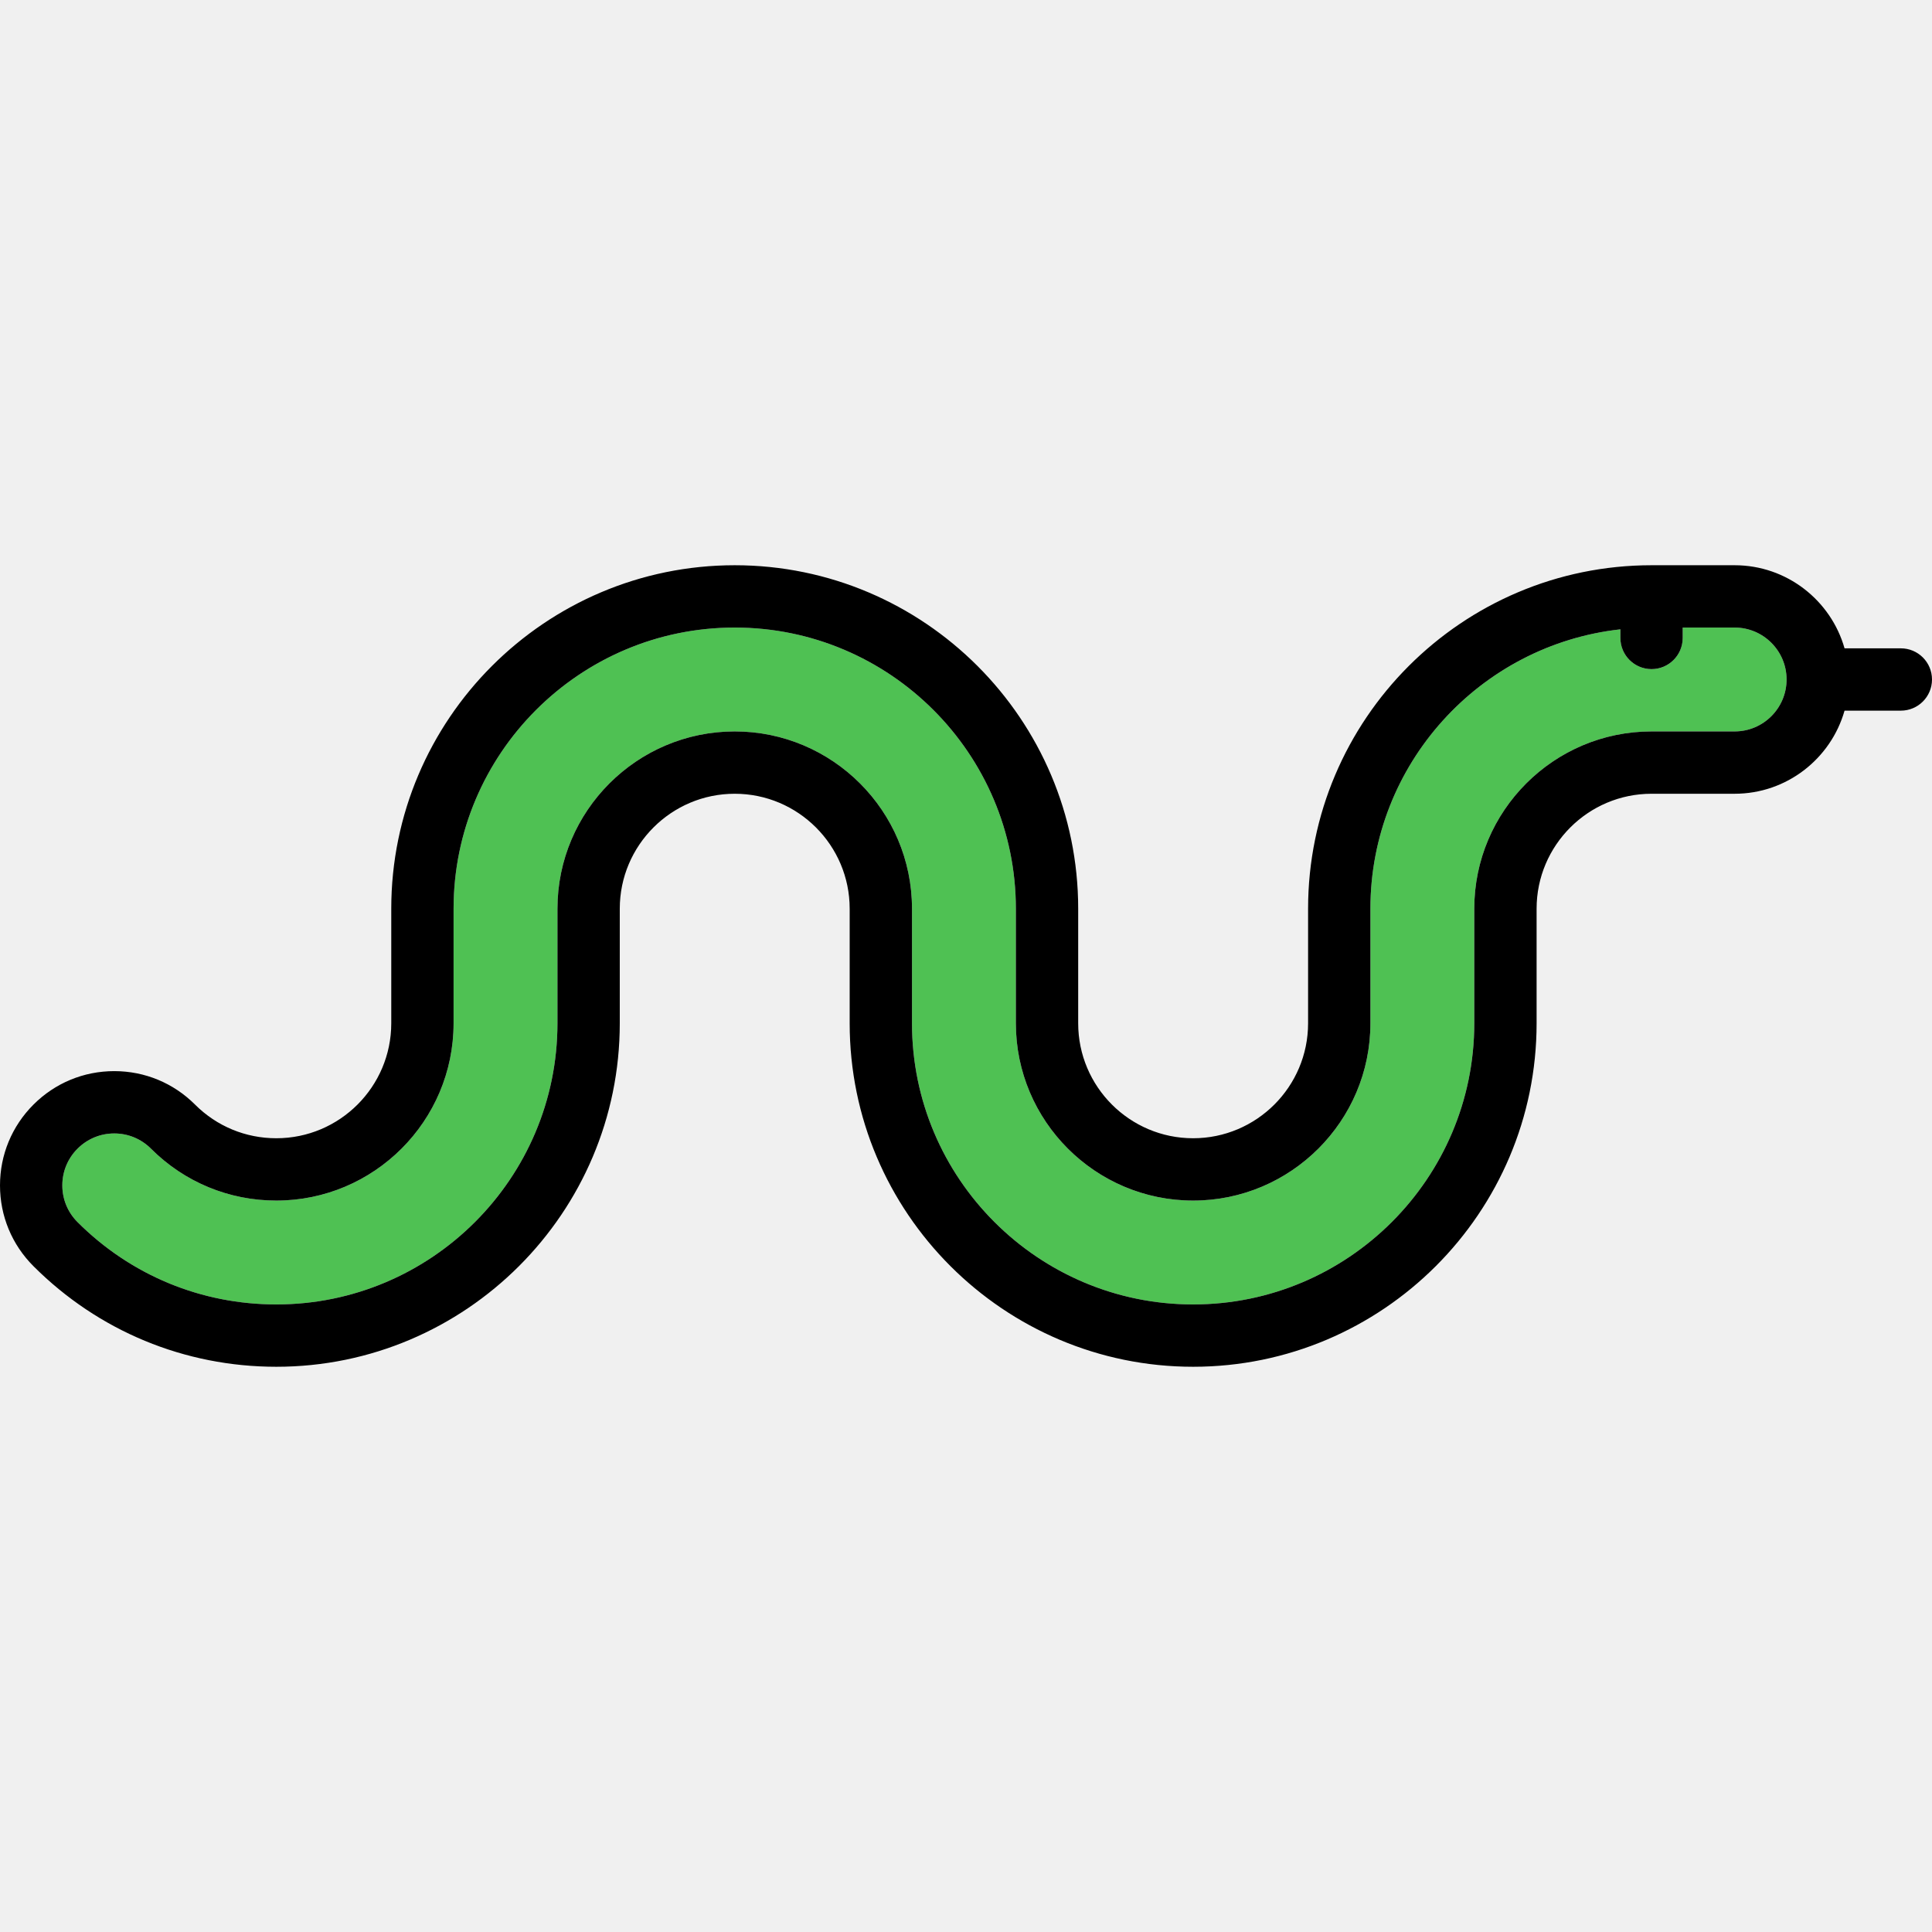
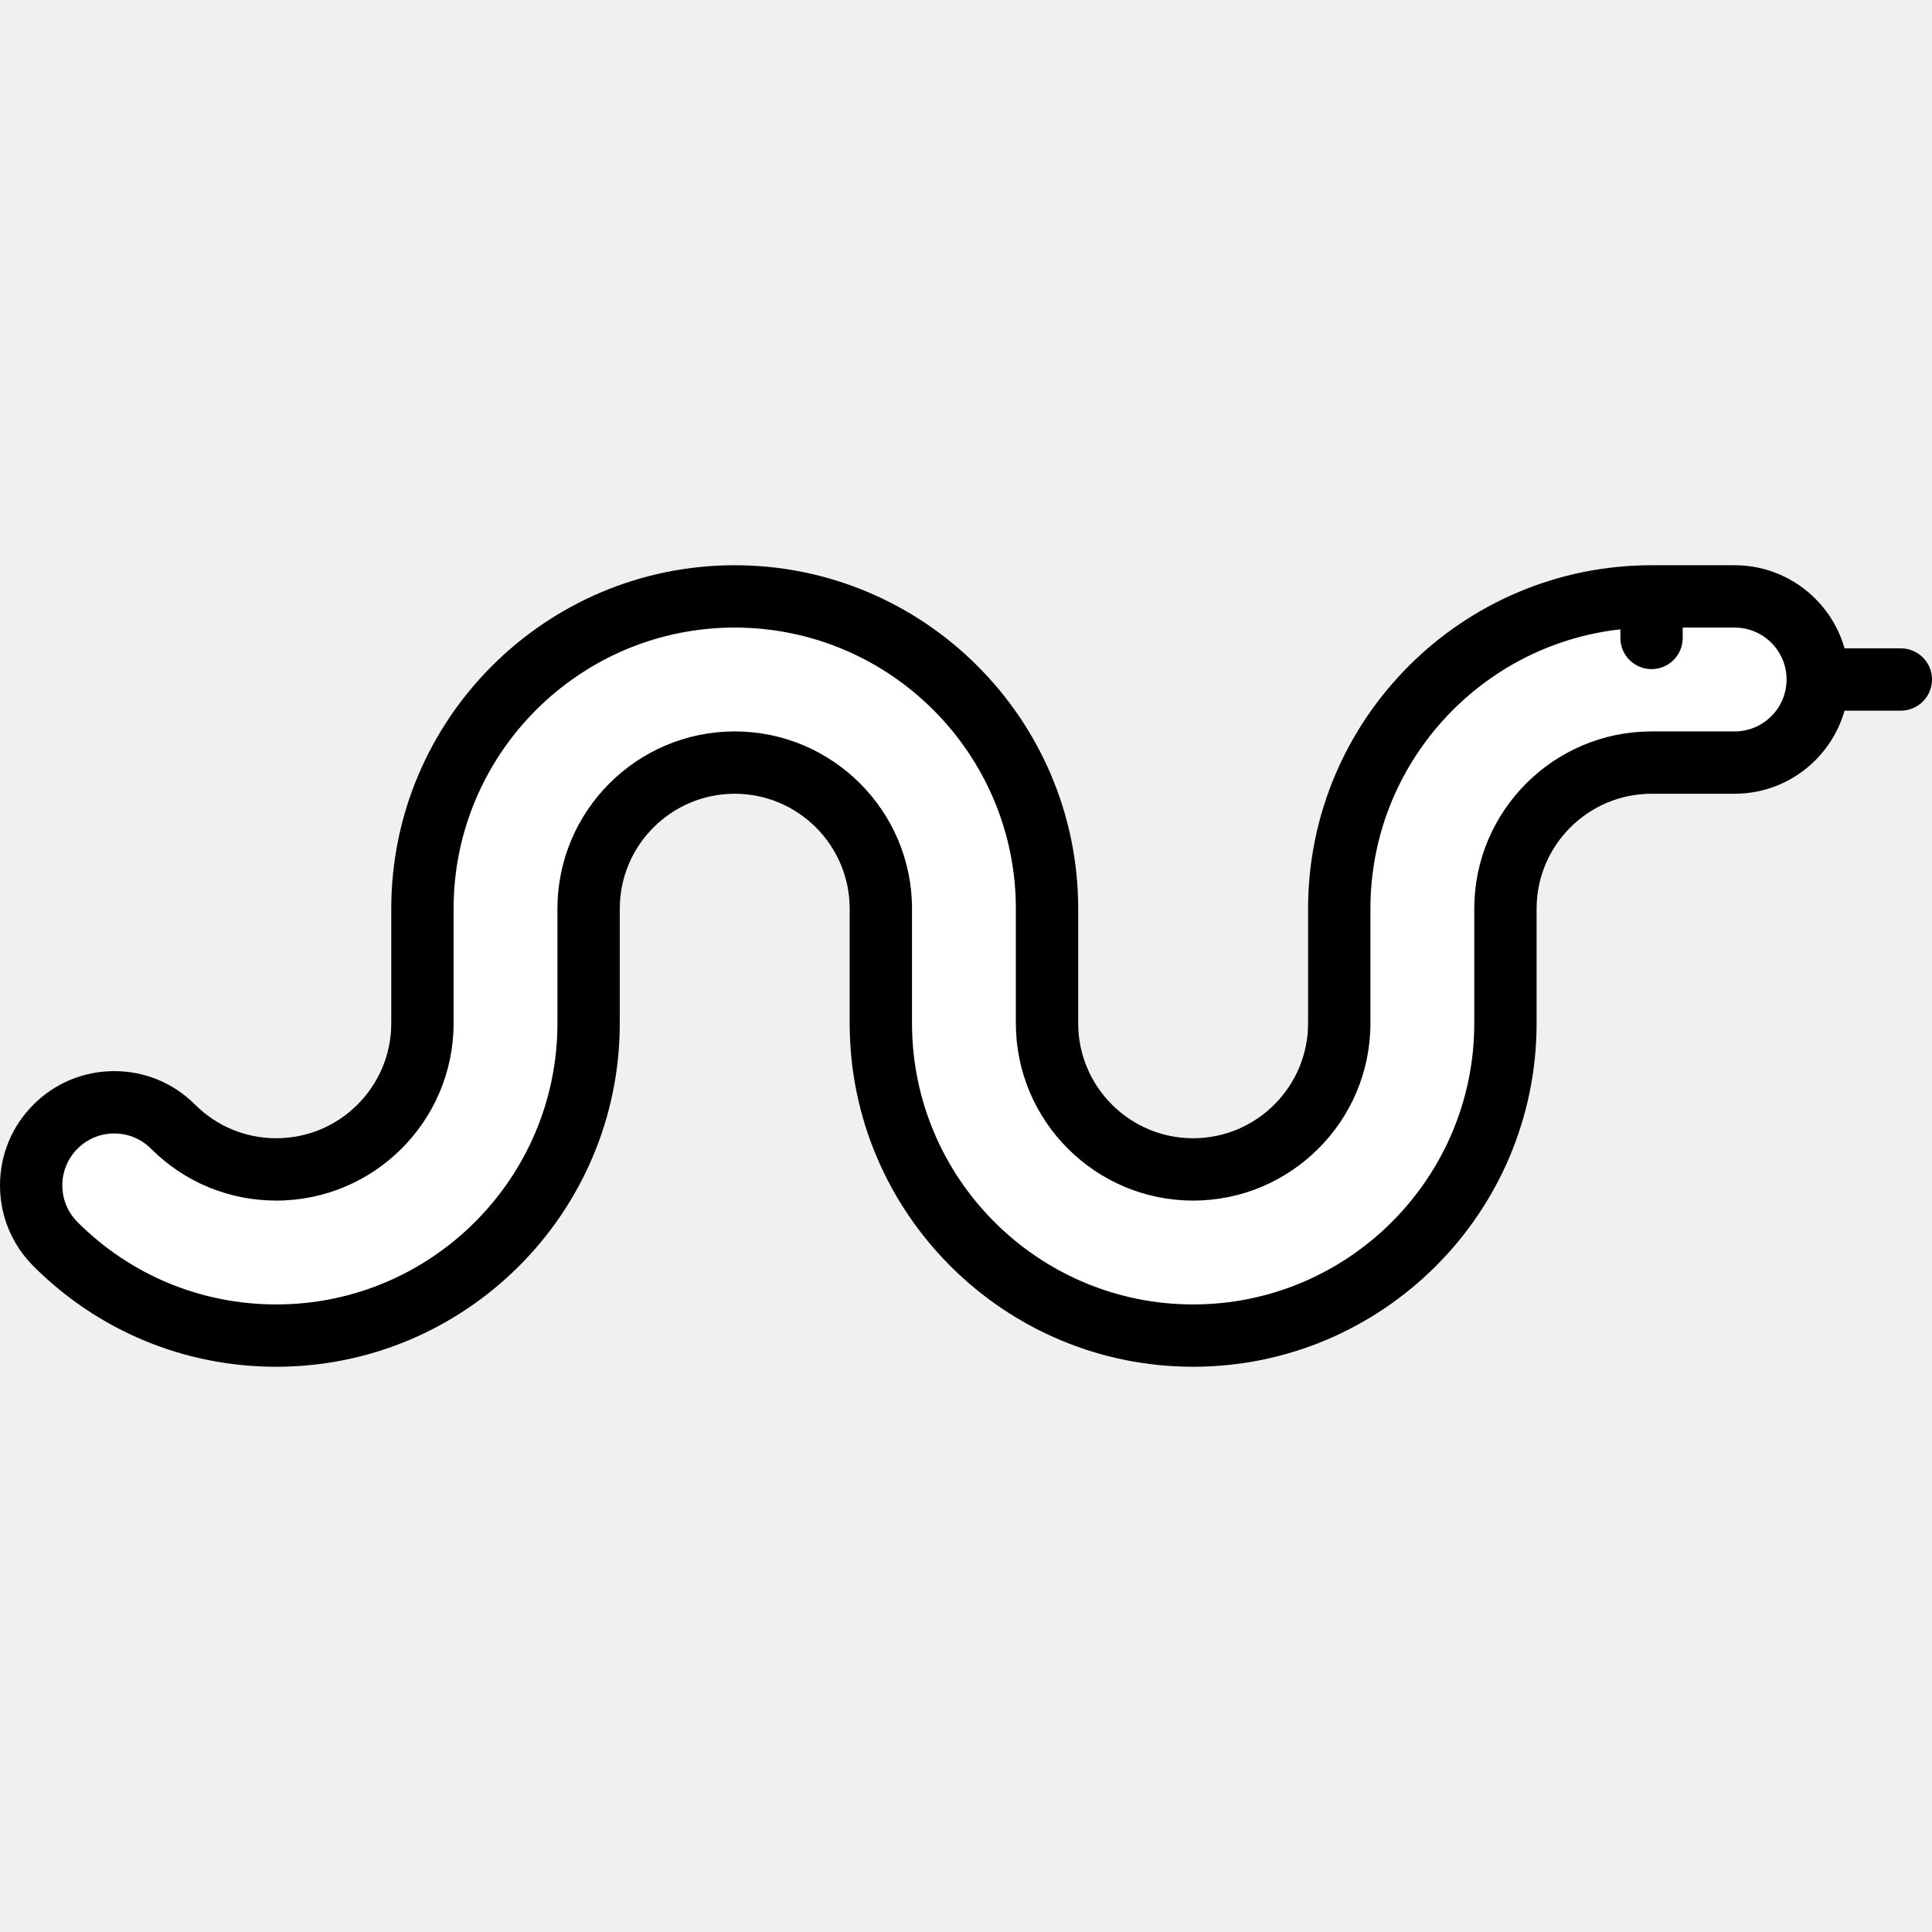
<svg xmlns="http://www.w3.org/2000/svg" height="800px" width="800px" version="1.1" id="Capa_1" viewBox="0 0 465 465" xml:space="preserve">
  <g>
-     <path style="fill:#4FC153;" d="M417.5,151.043H405v2.5c0,4.143-3.358,7.5-7.5,7.5s-7.5-3.357-7.5-7.5v-2.075   c-33.793,3.745-60.166,32.465-60.166,67.241v27.582c0,23.526-19.14,42.666-42.666,42.666c-23.526,0-42.666-19.14-42.666-42.666   v-27.582c0-37.312-30.355-67.666-67.666-67.666s-67.666,30.354-67.666,67.666v27.582c0,23.526-19.14,42.666-42.665,42.666   c-11.396,0-22.11-4.437-30.167-12.493c-2.361-2.36-5.499-3.661-8.837-3.661c-3.339,0-6.479,1.301-8.841,3.663   c-2.36,2.36-3.66,5.499-3.66,8.838s1.301,6.478,3.662,8.839c12.779,12.777,29.77,19.814,47.843,19.814   c37.311,0,67.665-30.354,67.665-67.666v-27.582c0-23.526,19.14-42.666,42.666-42.666s42.666,19.14,42.666,42.666v27.582   c0,37.312,30.355,67.666,67.666,67.666s67.666-30.354,67.666-67.666v-27.582c0-23.526,19.14-42.666,42.666-42.666h20   c6.893,0,12.5-5.607,12.5-12.5S424.393,151.043,417.5,151.043z" />
+     <path style="fill:#fff;" d="M417.5,151.043H405v2.5c0,4.143-3.358,7.5-7.5,7.5s-7.5-3.357-7.5-7.5v-2.075   c-33.793,3.745-60.166,32.465-60.166,67.241v27.582c0,23.526-19.14,42.666-42.666,42.666c-23.526,0-42.666-19.14-42.666-42.666   v-27.582c0-37.312-30.355-67.666-67.666-67.666s-67.666,30.354-67.666,67.666v27.582c0,23.526-19.14,42.666-42.665,42.666   c-11.396,0-22.11-4.437-30.167-12.493c-2.361-2.36-5.499-3.661-8.837-3.661c-3.339,0-6.479,1.301-8.841,3.663   c-2.36,2.36-3.66,5.499-3.66,8.838s1.301,6.478,3.662,8.839c12.779,12.777,29.77,19.814,47.843,19.814   c37.311,0,67.665-30.354,67.665-67.666v-27.582c0-23.526,19.14-42.666,42.666-42.666s42.666,19.14,42.666,42.666v27.582   c0,37.312,30.355,67.666,67.666,67.666s67.666-30.354,67.666-67.666v-27.582c0-23.526,19.14-42.666,42.666-42.666h20   c6.893,0,12.5-5.607,12.5-12.5S424.393,151.043,417.5,151.043z" />
    <path d="M457.5,156.043h-13.548c-3.274-11.528-13.889-20-26.452-20h-20c-45.582,0-82.666,37.084-82.666,82.666v27.582   c0,15.255-12.411,27.666-27.666,27.666s-27.666-12.411-27.666-27.666v-27.582c0-45.582-37.084-82.666-82.666-82.666   S94.17,173.127,94.17,218.709v27.582c0,15.255-12.411,27.666-27.665,27.666c-7.39,0-14.337-2.877-19.561-8.101   c-5.193-5.193-12.099-8.054-19.443-8.054c-7.346,0-14.252,2.861-19.448,8.057C2.859,271.054,0,277.96,0,285.306   s2.862,14.251,8.056,19.444c15.611,15.61,36.369,24.207,58.449,24.207c45.582,0,82.665-37.084,82.665-82.666v-27.582   c0-15.255,12.411-27.666,27.666-27.666s27.666,12.411,27.666,27.666v27.582c0,45.582,37.084,82.666,82.666,82.666   s82.666-37.084,82.666-82.666v-27.582c0-15.255,12.411-27.666,27.666-27.666h20c12.563,0,23.178-8.471,26.452-20H457.5   c4.142,0,7.5-3.357,7.5-7.5S461.642,156.043,457.5,156.043z M417.5,176.043h-20c-23.526,0-42.666,19.14-42.666,42.666v27.582   c0,37.312-30.355,67.666-67.666,67.666s-67.666-30.354-67.666-67.666v-27.582c0-23.526-19.14-42.666-42.666-42.666   s-42.666,19.14-42.666,42.666v27.582c0,37.312-30.354,67.666-67.665,67.666c-18.073,0-35.064-7.037-47.843-19.814   c-2.361-2.361-3.662-5.5-3.662-8.839s1.299-6.478,3.66-8.838c2.362-2.362,5.501-3.663,8.841-3.663c3.338,0,6.477,1.301,8.837,3.661   c8.057,8.057,18.771,12.493,30.167,12.493c23.525,0,42.665-19.14,42.665-42.666v-27.582c0-37.312,30.355-67.666,67.666-67.666   s67.666,30.354,67.666,67.666v27.582c0,23.526,19.14,42.666,42.666,42.666c23.526,0,42.666-19.14,42.666-42.666v-27.582   c0-34.776,26.373-63.496,60.166-67.241v2.075c0,4.143,3.358,7.5,7.5,7.5s7.5-3.357,7.5-7.5v-2.5h12.5c6.893,0,12.5,5.607,12.5,12.5   S424.393,176.043,417.5,176.043z" />
  </g>
</svg>
